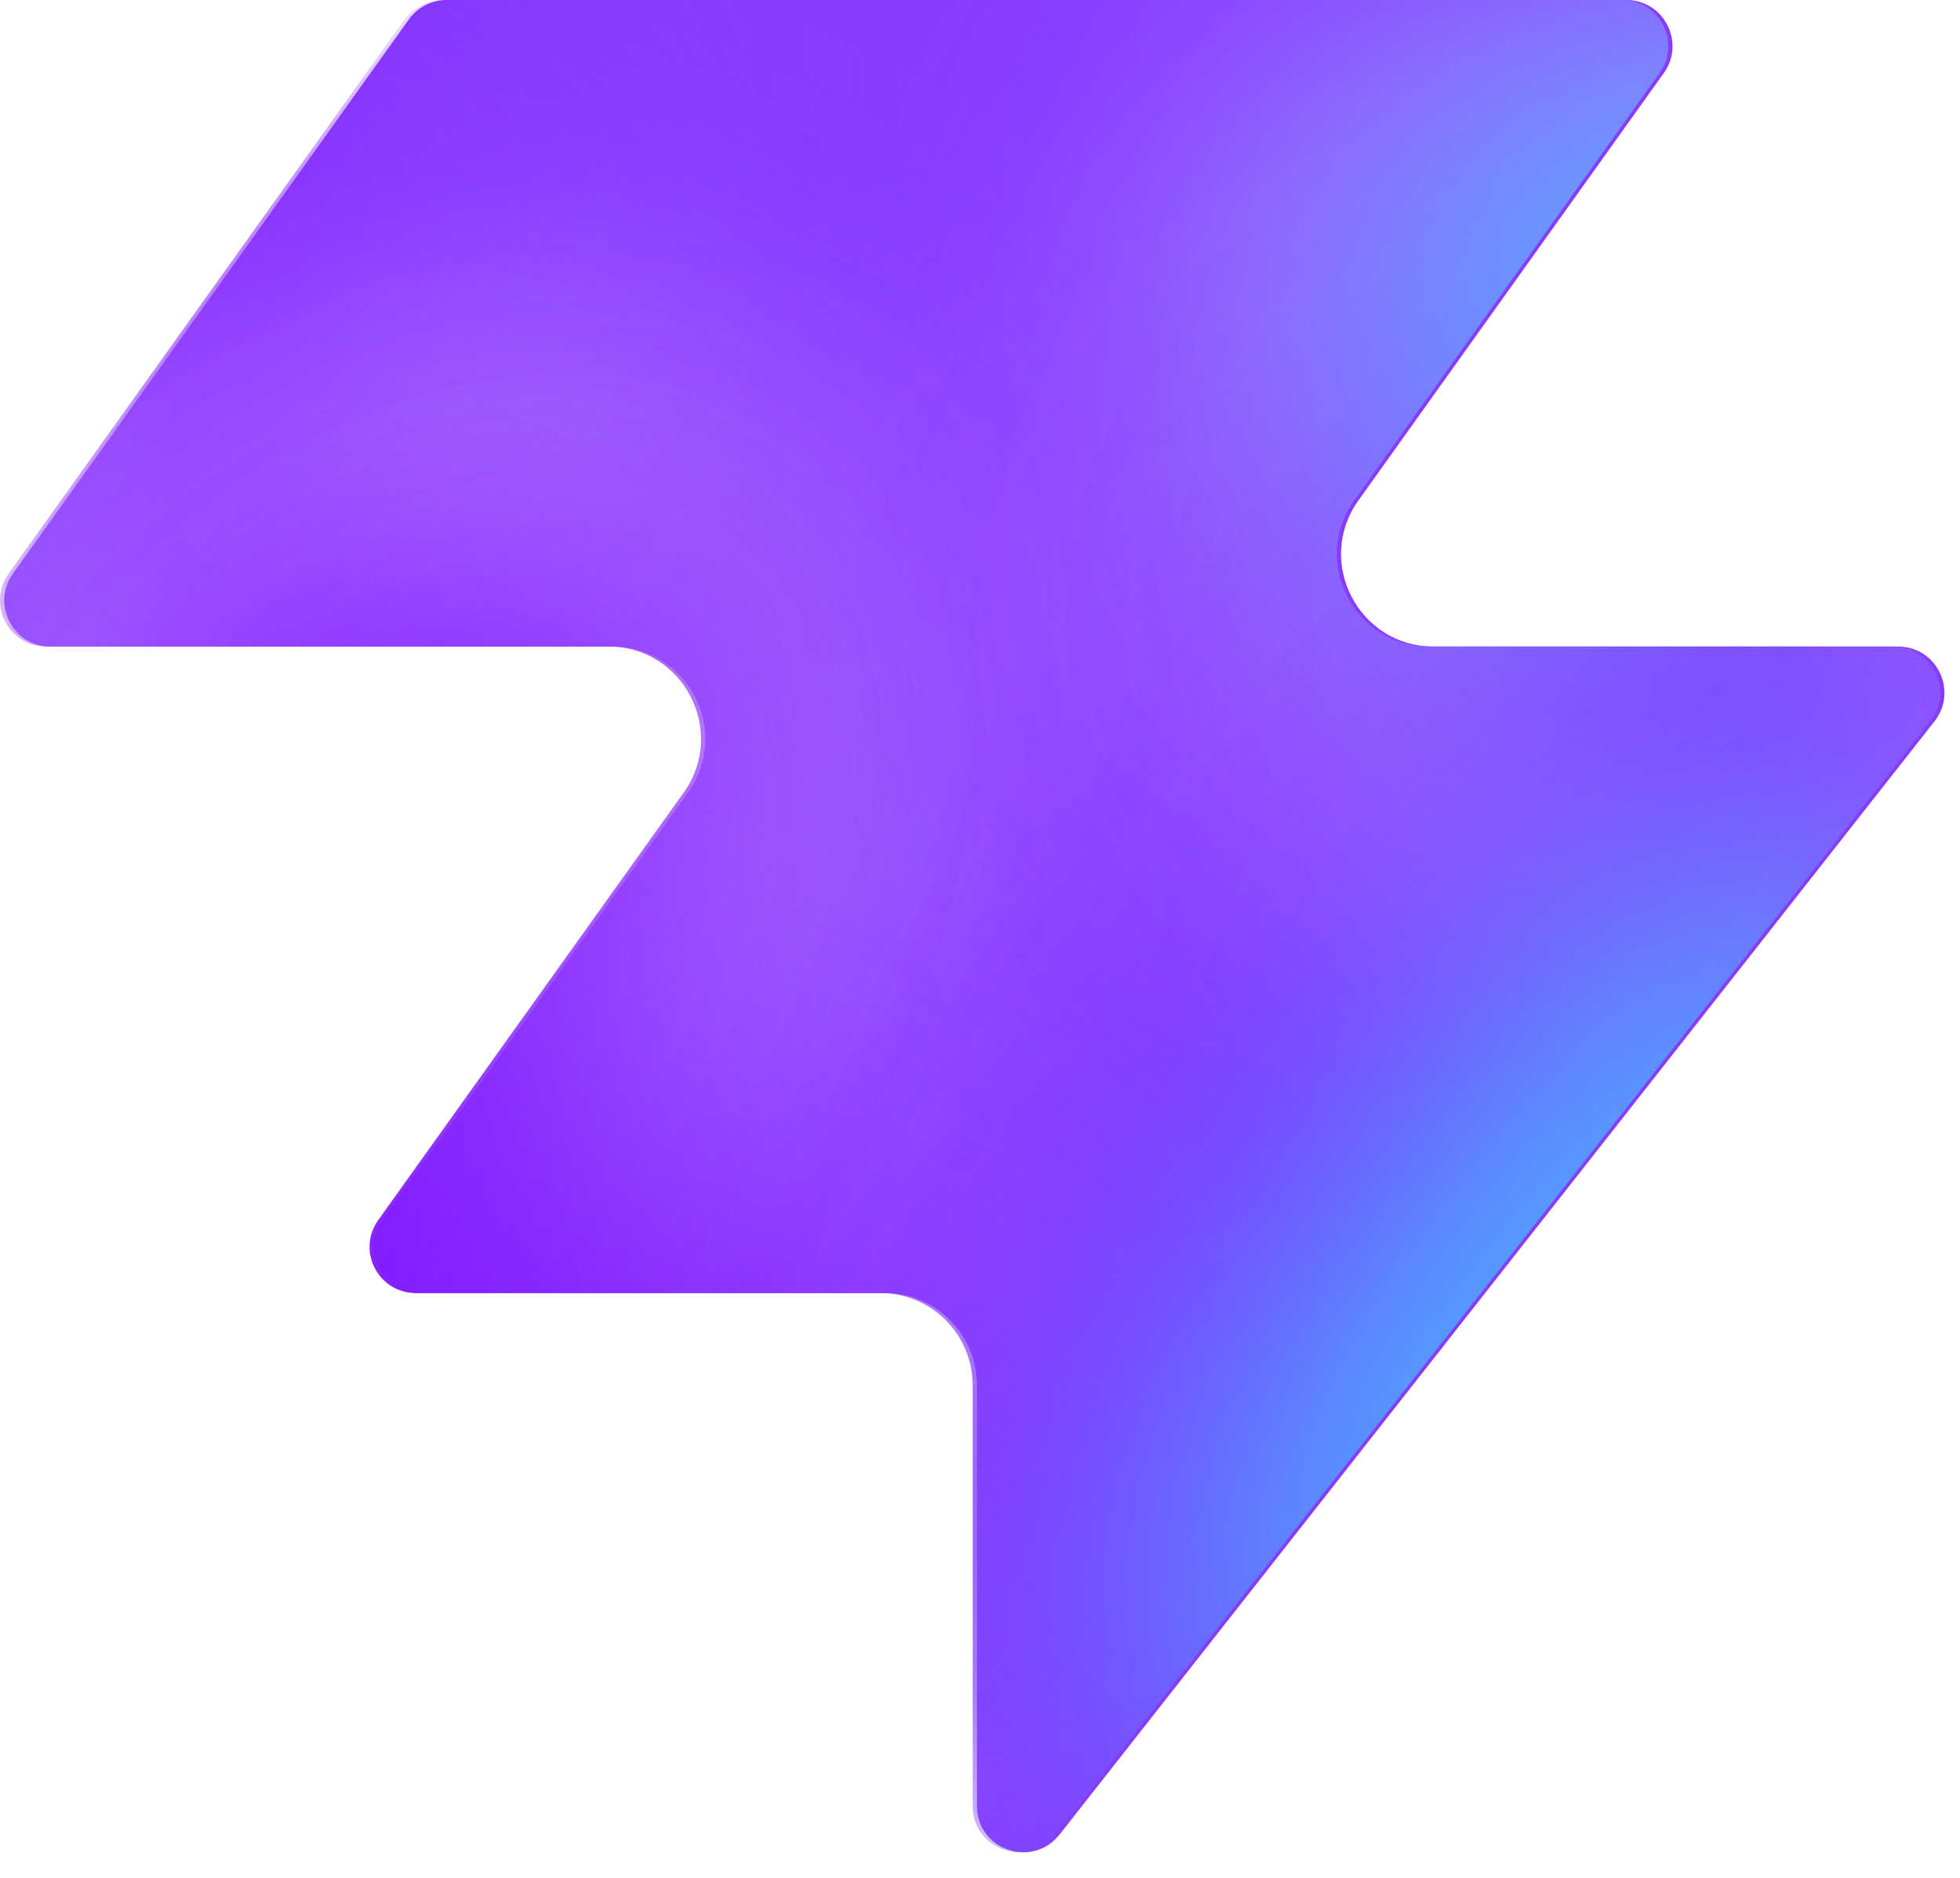
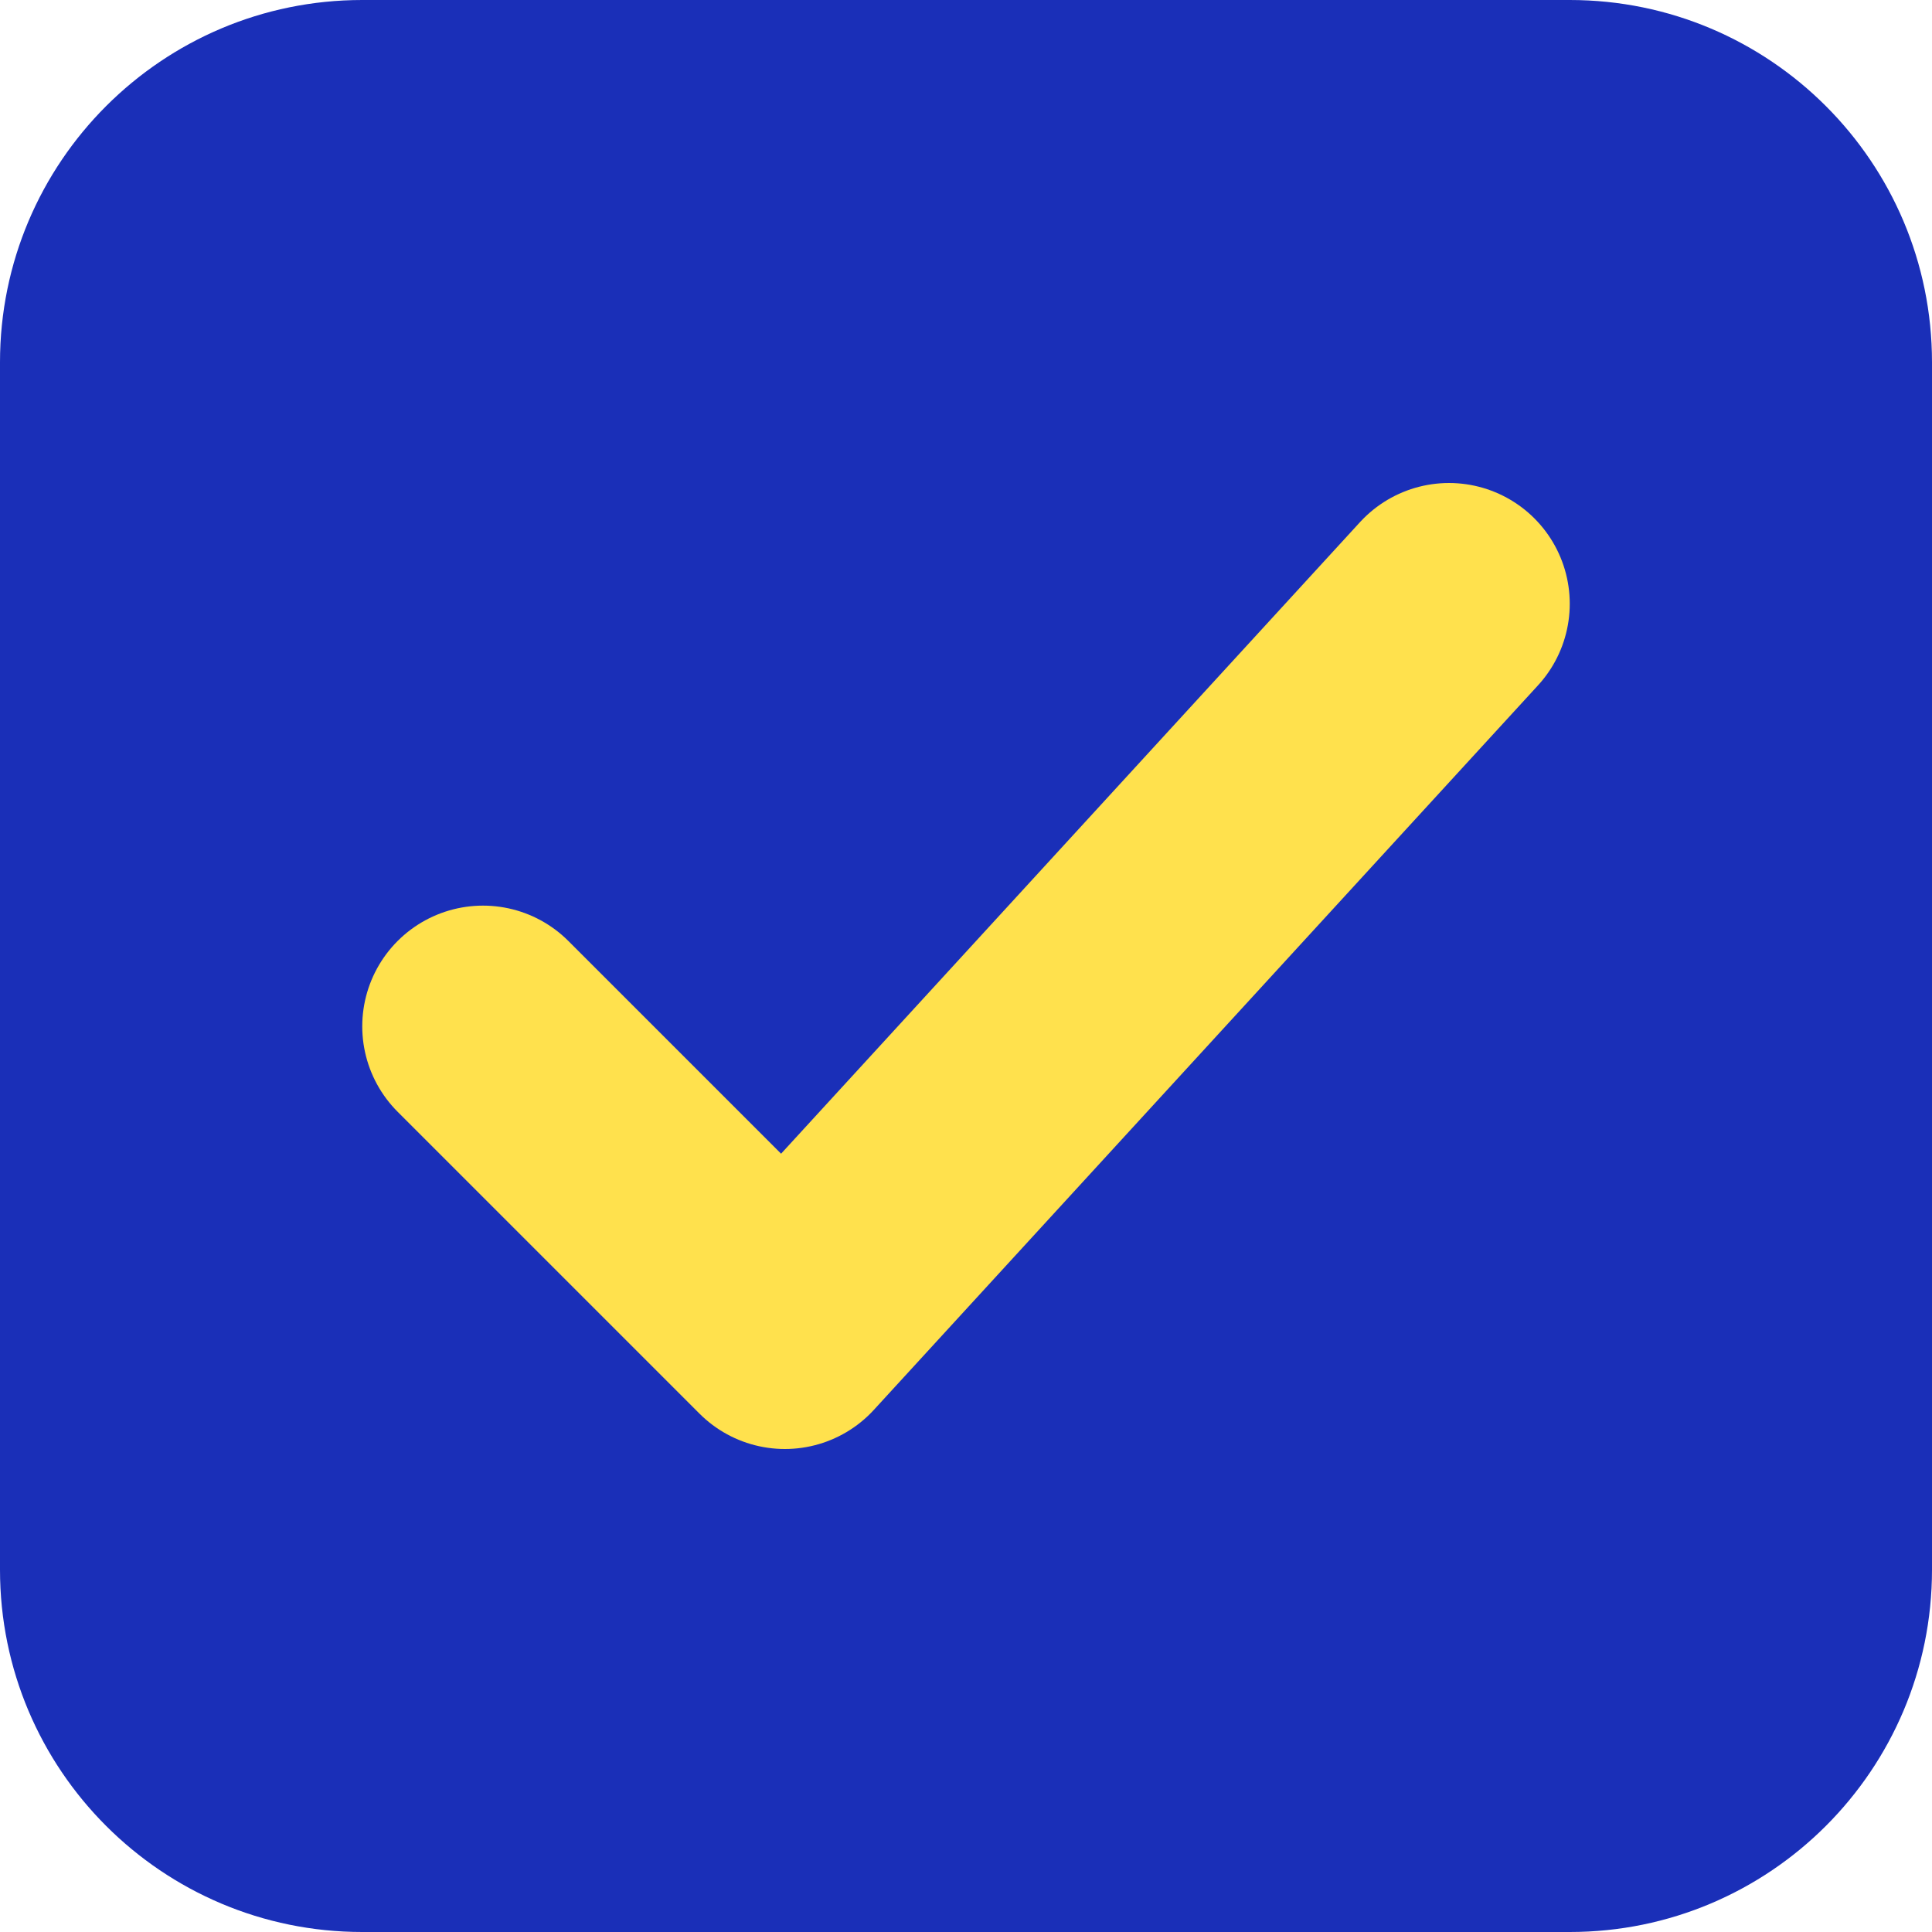
- <svg xmlns="http://www.w3.org/2000/svg" width="48" height="46" fill="none" viewBox="0 0 48 46">
-   <path fill="#863bff" d="M25.946 44.938c-.664.845-2.021.375-2.021-.698V33.937a2.26 2.26 0 0 0-2.262-2.262H10.287c-.92 0-1.456-1.04-.92-1.788l7.48-10.471c1.07-1.497 0-3.578-1.842-3.578H1.237c-.92 0-1.456-1.04-.92-1.788L10.013.474c.214-.297.556-.474.92-.474h28.894c.92 0 1.456 1.04.92 1.788l-7.48 10.471c-1.07 1.498 0 3.579 1.842 3.579h11.377c.943 0 1.473 1.088.89 1.83L25.947 44.94z" style="fill:#863bff;fill:color(display-p3 .525 .23 1);fill-opacity:1" />
-   <mask id="a" width="48" height="46" x="0" y="0" maskUnits="userSpaceOnUse" style="mask-type:alpha">
-     <path fill="#000" d="M25.842 44.938c-.664.844-2.021.375-2.021-.698V33.937a2.26 2.26 0 0 0-2.262-2.262H10.183c-.92 0-1.456-1.04-.92-1.788l7.48-10.471c1.07-1.498 0-3.579-1.842-3.579H1.133c-.92 0-1.456-1.04-.92-1.787L9.91.473c.214-.297.556-.474.92-.474h28.894c.92 0 1.456 1.04.92 1.788l-7.48 10.471c-1.07 1.498 0 3.578 1.842 3.578h11.377c.943 0 1.473 1.088.89 1.832L25.843 44.94z" style="fill:#000;fill-opacity:1" />
-   </mask>
-   <g mask="url(#a)">
-     <g filter="url(#b)">
-       <ellipse cx="5.508" cy="14.704" fill="#ede6ff" rx="5.508" ry="14.704" style="fill:#ede6ff;fill:color(display-p3 .927 .903 1);fill-opacity:1" transform="matrix(.00324 1 1 -.00324 -4.47 31.516)" />
-     </g>
-     <g filter="url(#c)">
-       <ellipse cx="10.399" cy="29.851" fill="#ede6ff" rx="10.399" ry="29.851" style="fill:#ede6ff;fill:color(display-p3 .927 .903 1);fill-opacity:1" transform="matrix(.00324 1 1 -.00324 -39.328 7.883)" />
-     </g>
-     <g filter="url(#d)">
-       <ellipse cx="5.508" cy="30.487" fill="#7e14ff" rx="5.508" ry="30.487" style="fill:#7e14ff;fill:color(display-p3 .492 .077 1);fill-opacity:1" transform="rotate(89.814 -25.913 -14.639)scale(1 -1)" />
-     </g>
-     <g filter="url(#e)">
-       <ellipse cx="5.508" cy="30.599" fill="#7e14ff" rx="5.508" ry="30.599" style="fill:#7e14ff;fill:color(display-p3 .492 .077 1);fill-opacity:1" transform="rotate(89.814 -32.644 -3.334)scale(1 -1)" />
-     </g>
-     <g filter="url(#f)">
-       <ellipse cx="5.508" cy="30.599" fill="#7e14ff" rx="5.508" ry="30.599" style="fill:#7e14ff;fill:color(display-p3 .492 .077 1);fill-opacity:1" transform="matrix(.00324 1 1 -.00324 -34.34 30.47)" />
-     </g>
-     <g filter="url(#g)">
-       <ellipse cx="14.072" cy="22.078" fill="#ede6ff" rx="14.072" ry="22.078" style="fill:#ede6ff;fill:color(display-p3 .927 .903 1);fill-opacity:1" transform="rotate(93.35 24.506 48.493)scale(-1 1)" />
-     </g>
-     <g filter="url(#h)">
-       <ellipse cx="3.47" cy="21.501" fill="#7e14ff" rx="3.47" ry="21.501" style="fill:#7e14ff;fill:color(display-p3 .492 .077 1);fill-opacity:1" transform="rotate(89.009 28.708 47.59)scale(-1 1)" />
-     </g>
-     <g filter="url(#i)">
-       <ellipse cx="3.47" cy="21.501" fill="#7e14ff" rx="3.47" ry="21.501" style="fill:#7e14ff;fill:color(display-p3 .492 .077 1);fill-opacity:1" transform="rotate(89.009 28.708 47.59)scale(-1 1)" />
-     </g>
-     <g filter="url(#j)">
-       <ellipse cx=".387" cy="8.972" fill="#7e14ff" rx="4.407" ry="29.108" style="fill:#7e14ff;fill:color(display-p3 .492 .077 1);fill-opacity:1" transform="rotate(39.51 .387 8.972)" />
-     </g>
-     <g filter="url(#k)">
-       <ellipse cx="47.523" cy="-6.092" fill="#7e14ff" rx="4.407" ry="29.108" style="fill:#7e14ff;fill:color(display-p3 .492 .077 1);fill-opacity:1" transform="rotate(37.892 47.523 -6.092)" />
-     </g>
-     <g filter="url(#l)">
-       <ellipse cx="41.412" cy="6.333" fill="#47bfff" rx="5.971" ry="9.665" style="fill:#47bfff;fill:color(display-p3 .28 .748 1);fill-opacity:1" transform="rotate(37.892 41.412 6.333)" />
-     </g>
-     <g filter="url(#m)">
-       <ellipse cx="-1.879" cy="38.332" fill="#7e14ff" rx="4.407" ry="29.108" style="fill:#7e14ff;fill:color(display-p3 .492 .077 1);fill-opacity:1" transform="rotate(37.892 -1.88 38.332)" />
-     </g>
-     <g filter="url(#n)">
-       <ellipse cx="-1.879" cy="38.332" fill="#7e14ff" rx="4.407" ry="29.108" style="fill:#7e14ff;fill:color(display-p3 .492 .077 1);fill-opacity:1" transform="rotate(37.892 -1.88 38.332)" />
-     </g>
-     <g filter="url(#o)">
-       <ellipse cx="35.651" cy="29.907" fill="#7e14ff" rx="4.407" ry="29.108" style="fill:#7e14ff;fill:color(display-p3 .492 .077 1);fill-opacity:1" transform="rotate(37.892 35.651 29.907)" />
-     </g>
-     <g filter="url(#p)">
-       <ellipse cx="38.418" cy="32.4" fill="#47bfff" rx="5.971" ry="15.297" style="fill:#47bfff;fill:color(display-p3 .28 .748 1);fill-opacity:1" transform="rotate(37.892 38.418 32.4)" />
-     </g>
-   </g>
-   <defs>
-     <filter id="b" width="60.045" height="41.654" x="-19.77" y="16.149" color-interpolation-filters="sRGB" filterUnits="userSpaceOnUse">
-       <feFlood flood-opacity="0" result="BackgroundImageFix" />
-       <feBlend in="SourceGraphic" in2="BackgroundImageFix" result="shape" />
-       <feGaussianBlur result="effect1_foregroundBlur_2002_17158" stdDeviation="7.659" />
-     </filter>
-     <filter id="c" width="90.34" height="51.437" x="-54.613" y="-7.533" color-interpolation-filters="sRGB" filterUnits="userSpaceOnUse">
-       <feFlood flood-opacity="0" result="BackgroundImageFix" />
-       <feBlend in="SourceGraphic" in2="BackgroundImageFix" result="shape" />
-       <feGaussianBlur result="effect1_foregroundBlur_2002_17158" stdDeviation="7.659" />
-     </filter>
-     <filter id="d" width="79.355" height="29.4" x="-49.64" y="2.03" color-interpolation-filters="sRGB" filterUnits="userSpaceOnUse">
-       <feFlood flood-opacity="0" result="BackgroundImageFix" />
-       <feBlend in="SourceGraphic" in2="BackgroundImageFix" result="shape" />
-       <feGaussianBlur result="effect1_foregroundBlur_2002_17158" stdDeviation="4.596" />
-     </filter>
-     <filter id="e" width="79.579" height="29.4" x="-45.045" y="20.029" color-interpolation-filters="sRGB" filterUnits="userSpaceOnUse">
-       <feFlood flood-opacity="0" result="BackgroundImageFix" />
-       <feBlend in="SourceGraphic" in2="BackgroundImageFix" result="shape" />
-       <feGaussianBlur result="effect1_foregroundBlur_2002_17158" stdDeviation="4.596" />
-     </filter>
-     <filter id="f" width="79.579" height="29.4" x="-43.513" y="21.178" color-interpolation-filters="sRGB" filterUnits="userSpaceOnUse">
-       <feFlood flood-opacity="0" result="BackgroundImageFix" />
-       <feBlend in="SourceGraphic" in2="BackgroundImageFix" result="shape" />
-       <feGaussianBlur result="effect1_foregroundBlur_2002_17158" stdDeviation="4.596" />
-     </filter>
-     <filter id="g" width="74.749" height="58.852" x="15.756" y="-17.901" color-interpolation-filters="sRGB" filterUnits="userSpaceOnUse">
-       <feFlood flood-opacity="0" result="BackgroundImageFix" />
-       <feBlend in="SourceGraphic" in2="BackgroundImageFix" result="shape" />
-       <feGaussianBlur result="effect1_foregroundBlur_2002_17158" stdDeviation="7.659" />
-     </filter>
-     <filter id="h" width="61.377" height="25.362" x="23.548" y="2.284" color-interpolation-filters="sRGB" filterUnits="userSpaceOnUse">
-       <feFlood flood-opacity="0" result="BackgroundImageFix" />
-       <feBlend in="SourceGraphic" in2="BackgroundImageFix" result="shape" />
-       <feGaussianBlur result="effect1_foregroundBlur_2002_17158" stdDeviation="4.596" />
-     </filter>
-     <filter id="i" width="61.377" height="25.362" x="23.548" y="2.284" color-interpolation-filters="sRGB" filterUnits="userSpaceOnUse">
-       <feFlood flood-opacity="0" result="BackgroundImageFix" />
-       <feBlend in="SourceGraphic" in2="BackgroundImageFix" result="shape" />
-       <feGaussianBlur result="effect1_foregroundBlur_2002_17158" stdDeviation="4.596" />
-     </filter>
-     <filter id="j" width="56.045" height="63.649" x="-27.636" y="-22.853" color-interpolation-filters="sRGB" filterUnits="userSpaceOnUse">
-       <feFlood flood-opacity="0" result="BackgroundImageFix" />
-       <feBlend in="SourceGraphic" in2="BackgroundImageFix" result="shape" />
-       <feGaussianBlur result="effect1_foregroundBlur_2002_17158" stdDeviation="4.596" />
-     </filter>
-     <filter id="k" width="54.814" height="64.646" x="20.116" y="-38.415" color-interpolation-filters="sRGB" filterUnits="userSpaceOnUse">
-       <feFlood flood-opacity="0" result="BackgroundImageFix" />
-       <feBlend in="SourceGraphic" in2="BackgroundImageFix" result="shape" />
-       <feGaussianBlur result="effect1_foregroundBlur_2002_17158" stdDeviation="4.596" />
-     </filter>
-     <filter id="l" width="33.541" height="35.313" x="24.641" y="-11.323" color-interpolation-filters="sRGB" filterUnits="userSpaceOnUse">
-       <feFlood flood-opacity="0" result="BackgroundImageFix" />
-       <feBlend in="SourceGraphic" in2="BackgroundImageFix" result="shape" />
-       <feGaussianBlur result="effect1_foregroundBlur_2002_17158" stdDeviation="4.596" />
-     </filter>
-     <filter id="m" width="54.814" height="64.646" x="-29.286" y="6.009" color-interpolation-filters="sRGB" filterUnits="userSpaceOnUse">
-       <feFlood flood-opacity="0" result="BackgroundImageFix" />
-       <feBlend in="SourceGraphic" in2="BackgroundImageFix" result="shape" />
-       <feGaussianBlur result="effect1_foregroundBlur_2002_17158" stdDeviation="4.596" />
-     </filter>
-     <filter id="n" width="54.814" height="64.646" x="-29.286" y="6.009" color-interpolation-filters="sRGB" filterUnits="userSpaceOnUse">
-       <feFlood flood-opacity="0" result="BackgroundImageFix" />
-       <feBlend in="SourceGraphic" in2="BackgroundImageFix" result="shape" />
-       <feGaussianBlur result="effect1_foregroundBlur_2002_17158" stdDeviation="4.596" />
-     </filter>
-     <filter id="o" width="54.814" height="64.646" x="8.244" y="-2.416" color-interpolation-filters="sRGB" filterUnits="userSpaceOnUse">
-       <feFlood flood-opacity="0" result="BackgroundImageFix" />
-       <feBlend in="SourceGraphic" in2="BackgroundImageFix" result="shape" />
-       <feGaussianBlur result="effect1_foregroundBlur_2002_17158" stdDeviation="4.596" />
-     </filter>
-     <filter id="p" width="39.409" height="43.623" x="18.713" y="10.588" color-interpolation-filters="sRGB" filterUnits="userSpaceOnUse">
-       <feFlood flood-opacity="0" result="BackgroundImageFix" />
-       <feBlend in="SourceGraphic" in2="BackgroundImageFix" result="shape" />
-       <feGaussianBlur result="effect1_foregroundBlur_2002_17158" stdDeviation="4.596" />
-     </filter>
-   </defs>
+ <svg xmlns="http://www.w3.org/2000/svg" viewBox="0 0 32 32">
+   <rect width="32" height="32" rx="6" fill="#1a2fb8" />
+   <path d="M8 17l5 5 11-12" fill="none" stroke="#ffe14d" stroke-width="4" stroke-linecap="round" stroke-linejoin="round" />
</svg>
